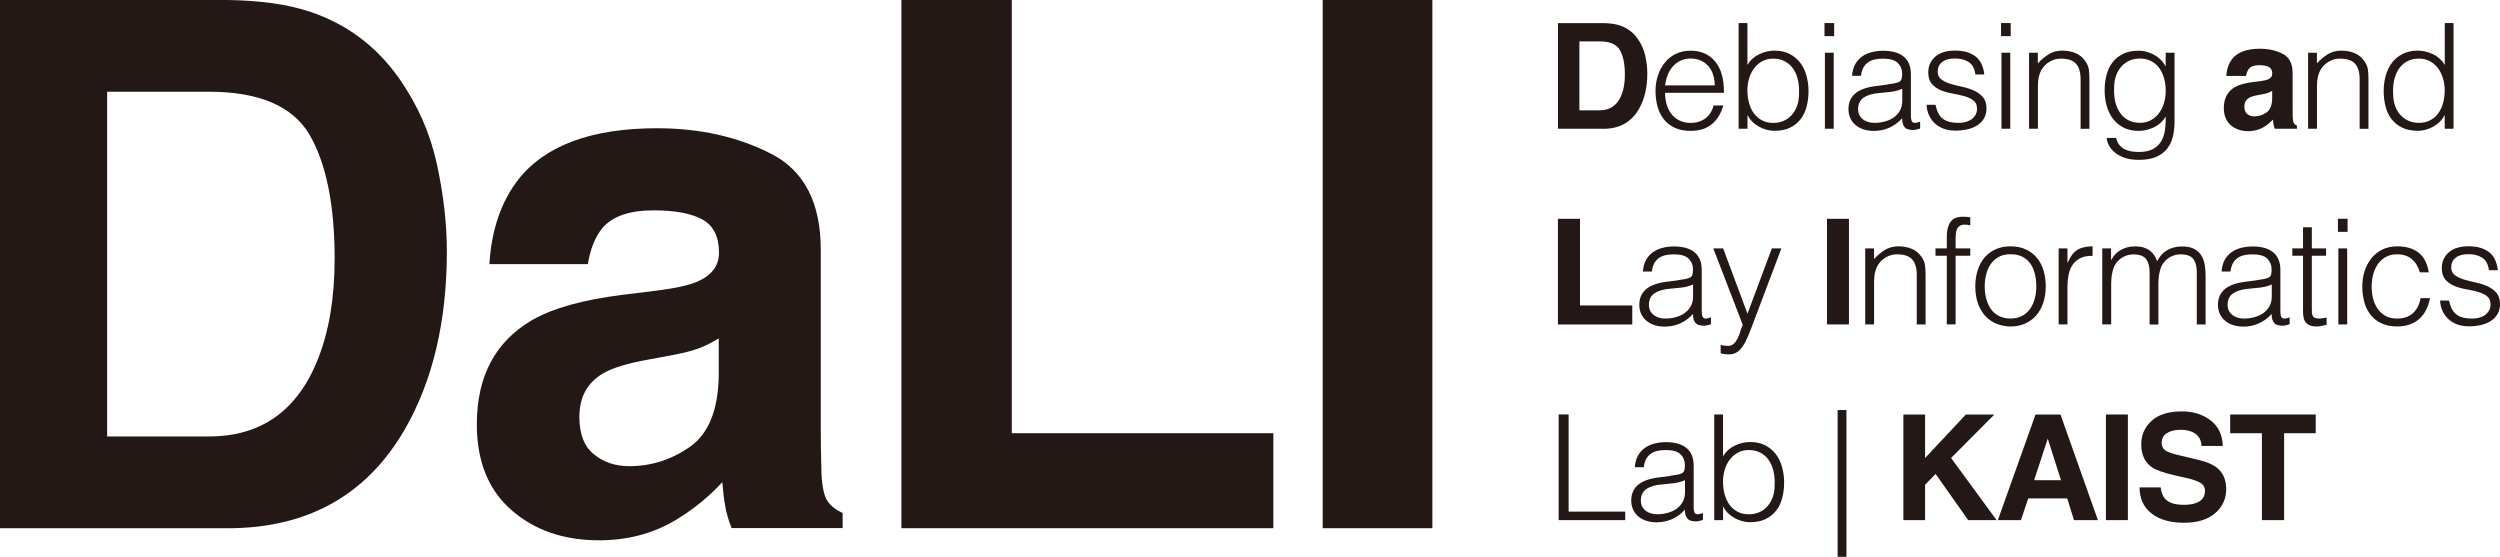
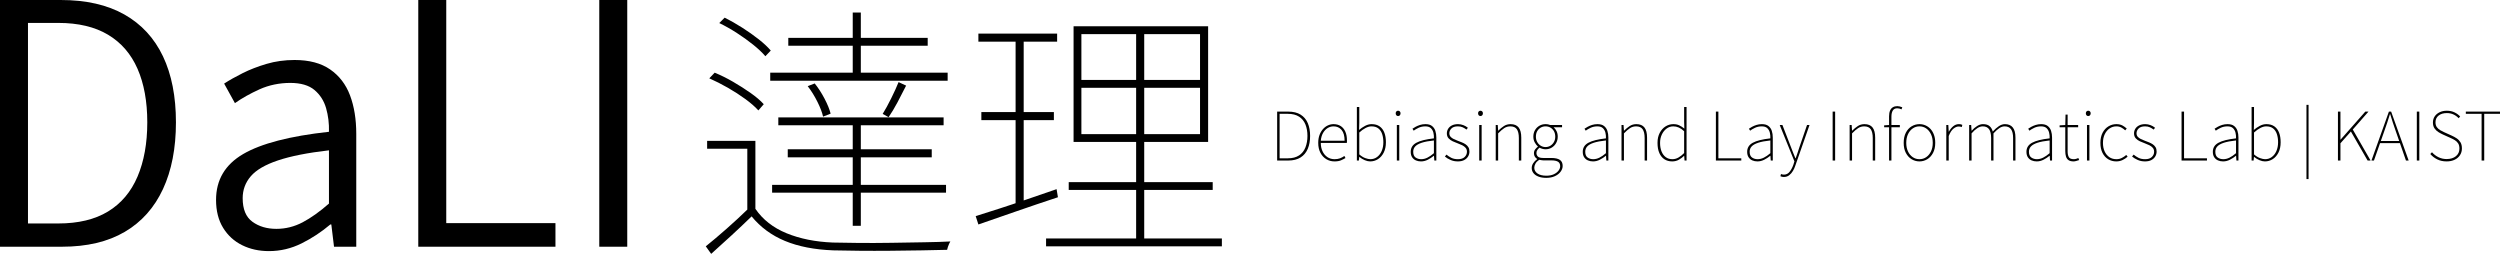
- <svg xmlns="http://www.w3.org/2000/svg" id="_레이어_1" data-name="레이어 1" viewBox="0 0 408.8 91.05">
-   <defs>
-     <style>
-       .cls-1 {
-         fill: #231815;
-       }
-     </style>
-   </defs>
-   <g>
-     <path class="cls-1" d="M37.21,86.37H0V0h37.21c5.35.08,9.8.7,13.36,1.88,6.05,1.99,10.96,5.64,14.71,10.96,3.01,4.3,5.06,8.95,6.15,13.95,1.09,5,1.64,9.77,1.64,14.3,0,11.48-2.31,21.21-6.91,29.18-6.25,10.74-15.9,16.11-28.95,16.11ZM50.62,22.03c-2.77-4.69-8.26-7.03-16.46-7.03h-16.64v56.37h16.64c8.52,0,14.45-4.2,17.81-12.6,1.84-4.61,2.75-10.1,2.75-16.46,0-8.79-1.37-15.55-4.1-20.27Z" />
-     <path class="cls-1" d="M84.71,29.41c4.41-5.62,11.99-8.44,22.73-8.44,6.99,0,13.2,1.39,18.63,4.16,5.43,2.77,8.14,8.01,8.14,15.7v29.3c0,2.03.04,4.49.12,7.38.12,2.19.45,3.67,1,4.45.55.78,1.37,1.43,2.46,1.93v2.46h-18.16c-.51-1.29-.86-2.5-1.05-3.63-.2-1.13-.35-2.42-.47-3.87-2.31,2.5-4.96,4.63-7.97,6.39-3.59,2.07-7.66,3.11-12.19,3.11-5.78,0-10.56-1.65-14.33-4.95-3.77-3.3-5.65-7.98-5.65-14.03,0-7.85,3.03-13.54,9.08-17.05,3.32-1.91,8.2-3.28,14.65-4.1l5.68-.7c3.09-.39,5.29-.88,6.62-1.46,2.38-1.02,3.57-2.6,3.57-4.75,0-2.62-.91-4.42-2.72-5.42s-4.48-1.49-8-1.49c-3.95,0-6.74.98-8.38,2.93-1.17,1.45-1.95,3.4-2.34,5.86h-16.11c.35-5.59,1.91-10.18,4.69-13.77ZM97.14,74.3c1.56,1.29,3.48,1.93,5.74,1.93,3.59,0,6.9-1.05,9.93-3.16,3.03-2.11,4.6-5.96,4.72-11.54v-6.21c-1.05.66-2.12,1.2-3.19,1.61-1.07.41-2.55.79-4.42,1.14l-3.75.7c-3.52.62-6.04,1.39-7.56,2.29-2.58,1.52-3.87,3.89-3.87,7.09,0,2.85.8,4.9,2.4,6.15Z" />
-     <path class="cls-1" d="M147.4,0h18.05v70.84h42.77v15.53h-60.82V0Z" />
-     <path class="cls-1" d="M216.29,0h17.93v86.37h-17.93V0Z" />
-   </g>
-   <g>
-     <path class="cls-1" d="M262.2,21.05h-7.44V3.78h7.44c1.07.02,1.96.14,2.67.38,1.21.4,2.19,1.13,2.94,2.19.6.86,1.01,1.79,1.23,2.79s.33,1.95.33,2.86c0,2.3-.46,4.24-1.38,5.84-1.25,2.15-3.18,3.22-5.79,3.22ZM264.88,8.18c-.55-.94-1.65-1.41-3.29-1.41h-3.33v11.27h3.33c1.7,0,2.89-.84,3.56-2.52.37-.92.55-2.02.55-3.29,0-1.76-.27-3.11-.82-4.05Z" />
-     <path class="cls-1" d="M272.27,15.17c0,.67.09,1.31.26,1.91.18.6.44,1.12.78,1.56.34.44.78.79,1.31,1.06.53.26,1.14.4,1.82.4.94,0,1.75-.25,2.42-.74.67-.5,1.12-1.2,1.34-2.11h1.61c-.18.59-.41,1.14-.7,1.64-.29.5-.65.94-1.08,1.32s-.94.67-1.54.88c-.59.21-1.28.31-2.06.31-.99,0-1.85-.17-2.57-.5-.72-.34-1.31-.8-1.78-1.38-.46-.58-.81-1.27-1.03-2.06-.22-.79-.34-1.64-.34-2.56s.13-1.77.4-2.57.64-1.5,1.13-2.1c.49-.6,1.08-1.07,1.79-1.42.7-.34,1.5-.52,2.4-.52,1.71,0,3.06.59,4.03,1.76.98,1.18,1.46,2.88,1.44,5.12h-9.65ZM280.39,13.97c0-.61-.08-1.18-.25-1.72s-.42-1-.74-1.39c-.33-.39-.74-.7-1.24-.94-.5-.23-1.06-.35-1.7-.35s-1.2.12-1.69.36c-.49.24-.9.56-1.25.96-.34.4-.62.86-.83,1.39s-.34,1.09-.41,1.68h8.11Z" />
-     <path class="cls-1" d="M285.74,21.05h-1.44V3.77h1.44v6.84c.46-.77,1.1-1.35,1.91-1.74.81-.39,1.65-.59,2.53-.59.94,0,1.76.18,2.46.54.7.36,1.27.84,1.73,1.44.46.6.8,1.3,1.02,2.1s.34,1.63.34,2.5c0,.91-.1,1.77-.31,2.57-.21.8-.54,1.49-1,2.08-.46.58-1.04,1.04-1.74,1.38s-1.56.5-2.57.5c-.4,0-.81-.06-1.22-.17s-.82-.27-1.21-.48c-.39-.21-.75-.47-1.08-.78-.33-.31-.6-.68-.8-1.09h-.05v2.18ZM285.74,14.79c0,.75.09,1.45.28,2.1.18.65.45,1.21.8,1.68.35.47.79.84,1.32,1.12.53.27,1.13.41,1.8.41.61,0,1.17-.11,1.68-.32.51-.22.96-.53,1.34-.95.38-.42.68-.92.9-1.52.22-.6.32-1.29.32-2.08.03-.78-.03-1.52-.19-2.2-.16-.68-.42-1.28-.77-1.79-.35-.51-.8-.92-1.36-1.21-.55-.3-1.2-.44-1.93-.44-.66,0-1.24.14-1.76.42-.52.28-.96.66-1.32,1.13-.36.47-.64,1.02-.83,1.66s-.29,1.3-.29,2Z" />
-     <path class="cls-1" d="M298.34,5.91v-2.14h1.58v2.14h-1.58ZM298.41,21.05v-12.43h1.44v12.43h-1.44Z" />
-     <path class="cls-1" d="M308.63,13.8c.27-.03.6-.08.97-.14.38-.06.68-.15.92-.26.24-.11.39-.3.44-.56s.08-.51.08-.73c0-.74-.24-1.34-.71-1.81-.47-.47-1.27-.71-2.39-.71-.5,0-.95.04-1.37.13s-.78.24-1.09.46-.57.5-.77.86c-.2.36-.33.81-.4,1.36h-1.46c.05-.74.22-1.36.5-1.88.29-.52.66-.94,1.12-1.27.46-.33.98-.57,1.58-.72.6-.15,1.24-.23,1.91-.23.62,0,1.21.07,1.76.2.55.14,1.03.35,1.44.65.41.3.73.69.96,1.19.23.5.35,1.1.35,1.82v6.77c0,.56.1.92.3,1.07.2.15.6.12,1.21-.11v1.13c-.11.03-.28.08-.49.14-.22.06-.43.1-.64.1-.22,0-.44-.02-.65-.07-.24-.03-.43-.11-.58-.23s-.26-.26-.35-.43c-.09-.17-.15-.35-.18-.55-.03-.2-.05-.41-.05-.64-.61.67-1.3,1.18-2.09,1.54-.78.35-1.63.53-2.54.53-.54,0-1.07-.07-1.57-.22-.5-.14-.95-.37-1.33-.67-.38-.3-.69-.68-.91-1.12-.22-.44-.34-.96-.34-1.57,0-2.11,1.45-3.36,4.34-3.74l1.99-.26ZM311.06,14.52c-.61.26-1.22.42-1.85.5s-1.25.14-1.87.19c-1.1.08-1.96.33-2.58.74-.62.42-.92,1.05-.92,1.9,0,.38.08.72.23,1,.15.28.35.51.6.7.25.18.54.32.86.41.33.09.66.13,1,.13.58,0,1.14-.07,1.68-.22s1.03-.36,1.45-.66c.42-.3.76-.67,1.02-1.13.26-.46.38-1,.38-1.62v-1.94Z" />
-     <path class="cls-1" d="M316.5,17.16c.22,1.07.63,1.83,1.21,2.27.58.44,1.42.66,2.51.66.53,0,.98-.06,1.37-.19.38-.13.7-.3.95-.52s.44-.46.56-.73c.13-.27.19-.56.19-.86,0-.61-.2-1.06-.59-1.36-.39-.3-.88-.53-1.48-.7s-1.23-.31-1.92-.43-1.33-.3-1.92-.54c-.59-.24-1.08-.58-1.48-1.03-.39-.45-.59-1.08-.59-1.9,0-1.04.38-1.89,1.14-2.56.76-.66,1.84-1,3.23-1s2.44.3,3.28.9c.84.6,1.35,1.6,1.52,3.01h-1.46c-.13-.96-.49-1.64-1.09-2.03-.6-.39-1.36-.59-2.27-.59s-1.61.2-2.09.59c-.48.39-.72.91-.72,1.55,0,.56.2.99.59,1.28.39.3.88.54,1.48.72.59.18,1.23.35,1.92.49.69.14,1.33.35,1.92.61.59.26,1.08.62,1.48,1.07.39.45.59,1.07.59,1.87,0,.59-.13,1.12-.38,1.57-.26.46-.61.84-1.06,1.14-.45.3-.98.53-1.6.68-.62.15-1.29.23-2.03.23s-1.39-.11-1.96-.32c-.57-.22-1.05-.52-1.45-.9s-.71-.83-.94-1.34-.35-1.06-.38-1.66h1.46Z" />
-     <path class="cls-1" d="M327.21,5.91v-2.14h1.58v2.14h-1.58ZM327.28,21.05v-12.43h1.44v12.43h-1.44Z" />
-     <path class="cls-1" d="M333.23,21.05h-1.44v-12.43h1.44v1.73c.58-.61,1.17-1.1,1.79-1.49.62-.38,1.36-.58,2.22-.58.77,0,1.48.13,2.14.4.66.26,1.21.72,1.66,1.38.3.45.48.91.54,1.38.06.47.08.96.08,1.48v8.14h-1.44v-8.11c0-1.12-.25-1.96-.74-2.52-.5-.56-1.32-.84-2.47-.84-.45,0-.86.07-1.22.2s-.7.32-1,.54-.55.48-.76.77-.37.59-.48.91c-.14.4-.23.78-.26,1.15s-.05.77-.05,1.2v6.7Z" />
-     <path class="cls-1" d="M354.14,8.62h1.44v11.23c0,.83-.08,1.63-.25,2.39-.17.76-.47,1.43-.9,2-.43.58-1.02,1.04-1.78,1.38-.75.34-1.72.52-2.9.52-.91,0-1.7-.12-2.35-.35-.66-.23-1.19-.52-1.61-.88-.42-.35-.73-.74-.95-1.16-.22-.42-.33-.82-.35-1.19h1.54c.11.46.29.84.53,1.14.24.3.52.53.85.7.33.17.69.28,1.09.35.4.06.82.1,1.25.1.98,0,1.76-.17,2.35-.5.59-.34,1.04-.78,1.34-1.32.3-.54.5-1.16.59-1.85.09-.69.12-1.39.11-2.11-.46.77-1.1,1.35-1.91,1.74-.81.39-1.65.59-2.53.59-.94,0-1.76-.18-2.46-.54-.7-.36-1.27-.84-1.73-1.44-.46-.6-.8-1.3-1.02-2.1-.22-.8-.34-1.63-.34-2.5,0-.91.1-1.77.31-2.57s.54-1.49,1-2.08,1.04-1.04,1.74-1.38c.7-.34,1.56-.5,2.57-.5.4,0,.81.06,1.22.17.42.11.82.27,1.21.48.39.21.75.47,1.08.79.33.32.6.68.8,1.08h.05v-2.18ZM354.14,14.88c0-.75-.09-1.45-.28-2.1-.18-.65-.45-1.21-.8-1.68-.35-.47-.79-.84-1.32-1.12-.53-.27-1.13-.41-1.8-.41-.61,0-1.17.11-1.68.32-.51.22-.96.53-1.34.95-.38.42-.68.92-.9,1.52-.22.6-.32,1.29-.32,2.08-.03.78.03,1.52.19,2.2.16.68.42,1.28.77,1.79.35.51.8.92,1.34,1.21.54.3,1.19.44,1.94.44.66,0,1.24-.14,1.76-.42.52-.28.96-.66,1.32-1.13.36-.47.64-1.02.83-1.66.19-.63.29-1.3.29-2Z" />
-     <path class="cls-1" d="M364.98,9.66c.88-1.12,2.4-1.69,4.55-1.69,1.4,0,2.64.28,3.73.83s1.63,1.6,1.63,3.14v5.86c0,.41,0,.9.02,1.48.02.44.09.73.2.89s.27.29.49.39v.49h-3.63c-.1-.26-.17-.5-.21-.73s-.07-.48-.09-.77c-.46.5-.99.93-1.59,1.28-.72.41-1.53.62-2.44.62-1.16,0-2.11-.33-2.87-.99s-1.13-1.6-1.13-2.81c0-1.57.61-2.71,1.82-3.41.66-.38,1.64-.66,2.93-.82l1.14-.14c.62-.08,1.06-.18,1.32-.29.48-.2.71-.52.71-.95,0-.52-.18-.88-.54-1.08s-.9-.3-1.6-.3c-.79,0-1.35.2-1.68.59-.23.29-.39.68-.47,1.17h-3.22c.07-1.12.38-2.04.94-2.75ZM367.47,18.64c.31.26.7.39,1.15.39.72,0,1.38-.21,1.99-.63s.92-1.19.94-2.31v-1.24c-.21.13-.42.24-.64.32s-.51.16-.88.23l-.75.14c-.7.12-1.21.28-1.51.46-.52.3-.77.78-.77,1.42,0,.57.16.98.48,1.23Z" />
-     <path class="cls-1" d="M378.86,21.05h-1.44v-12.43h1.44v1.73c.58-.61,1.17-1.1,1.79-1.49.62-.38,1.36-.58,2.22-.58.77,0,1.48.13,2.14.4.66.26,1.21.72,1.66,1.38.3.45.48.91.54,1.38.06.47.08.96.08,1.48v8.14h-1.44v-8.11c0-1.12-.25-1.96-.74-2.52-.5-.56-1.32-.84-2.47-.84-.45,0-.86.07-1.22.2s-.7.32-1,.54-.55.48-.76.77-.37.59-.48.91c-.14.4-.23.78-.26,1.15s-.05.77-.05,1.2v6.7Z" />
-     <path class="cls-1" d="M399.76,3.77h1.44v17.28h-1.44v-2.18h-.05c-.21.42-.48.78-.8,1.09-.33.31-.69.57-1.08.78-.39.21-.8.37-1.21.48s-.82.17-1.22.17c-1.01,0-1.86-.17-2.57-.5-.7-.34-1.28-.8-1.74-1.38s-.79-1.28-1-2.08c-.21-.8-.31-1.66-.31-2.57,0-.86.11-1.7.34-2.5.22-.8.56-1.5,1.02-2.1.46-.6,1.03-1.08,1.73-1.44.7-.36,1.52-.54,2.46-.54.88,0,1.72.2,2.53.59.81.39,1.44.97,1.91,1.74V3.77ZM399.76,14.79c0-.7-.1-1.37-.29-2-.19-.63-.47-1.18-.83-1.66-.36-.47-.8-.85-1.32-1.13-.52-.28-1.11-.42-1.76-.42-.75,0-1.4.15-1.94.44-.54.3-.99.7-1.34,1.21s-.61,1.11-.77,1.79c-.16.68-.22,1.41-.19,2.2,0,.78.11,1.48.32,2.08.22.6.52,1.11.9,1.52s.83.73,1.34.95c.51.22,1.07.32,1.68.32.67,0,1.27-.14,1.8-.41.53-.27.97-.64,1.32-1.12s.62-1.03.8-1.68c.18-.65.28-1.35.28-2.1Z" />
-     <path class="cls-1" d="M254.75,35.78h3.61v14.17h8.55v3.11h-12.16v-17.27Z" />
-     <path class="cls-1" d="M274.43,45.8c.27-.03.6-.08.97-.14.38-.06.68-.15.92-.26.24-.11.39-.3.44-.56s.08-.51.08-.73c0-.74-.24-1.34-.71-1.81-.47-.47-1.27-.71-2.39-.71-.5,0-.95.04-1.37.13s-.78.24-1.09.46-.57.5-.77.86c-.2.36-.33.81-.4,1.36h-1.46c.05-.74.22-1.36.5-1.88.29-.52.66-.94,1.12-1.27.46-.33.98-.57,1.58-.72.6-.15,1.24-.23,1.91-.23.62,0,1.21.07,1.76.2.55.14,1.03.35,1.44.65.41.3.73.69.96,1.19.23.5.35,1.1.35,1.82v6.77c0,.56.1.92.3,1.07.2.15.6.12,1.21-.11v1.13c-.11.03-.28.08-.49.14-.22.06-.43.1-.64.1-.22,0-.44-.02-.65-.07-.24-.03-.43-.11-.58-.23s-.26-.26-.35-.43c-.09-.17-.15-.35-.18-.55-.03-.2-.05-.41-.05-.64-.61.67-1.3,1.18-2.09,1.54-.78.35-1.63.53-2.54.53-.54,0-1.07-.07-1.57-.22-.5-.14-.95-.37-1.33-.67-.38-.3-.69-.68-.91-1.12-.22-.44-.34-.96-.34-1.57,0-2.11,1.45-3.36,4.34-3.74l1.99-.26ZM276.85,46.52c-.61.26-1.22.42-1.85.5s-1.25.14-1.87.19c-1.1.08-1.96.33-2.58.74-.62.42-.92,1.05-.92,1.9,0,.38.08.72.23,1,.15.28.35.51.6.7.25.18.54.32.86.41.33.09.66.13,1,.13.58,0,1.14-.07,1.68-.22s1.03-.36,1.45-.66c.42-.3.76-.67,1.02-1.13.26-.46.38-1,.38-1.62v-1.94Z" />
-     <path class="cls-1" d="M281.36,56.41c.19.03.39.06.59.1.2.03.4.05.61.05.4,0,.73-.13.98-.38.26-.26.47-.56.64-.92s.31-.74.42-1.13c.11-.39.24-.72.38-1l-4.82-12.51h1.61l3.98,10.68,3.98-10.68h1.56l-4.63,12.26c-.29.78-.56,1.49-.83,2.11-.26.62-.54,1.16-.84,1.6-.3.44-.62.78-.98,1.01-.36.23-.79.35-1.28.35-.26,0-.5-.02-.73-.05-.23-.03-.44-.07-.64-.12v-1.37Z" />
-     <path class="cls-1" d="M298.75,35.78h3.59v17.27h-3.59v-17.27Z" />
-     <path class="cls-1" d="M306.44,53.05h-1.44v-12.43h1.44v1.73c.58-.61,1.17-1.1,1.79-1.49.62-.38,1.36-.58,2.22-.58.77,0,1.48.13,2.14.4.66.26,1.21.72,1.66,1.38.3.45.48.91.54,1.38.06.47.08.96.08,1.48v8.14h-1.44v-8.11c0-1.12-.25-1.96-.74-2.52-.5-.56-1.32-.84-2.47-.84-.45,0-.86.07-1.22.2s-.7.32-1,.54-.55.48-.76.77-.37.59-.48.91c-.14.4-.23.78-.26,1.15s-.05.77-.05,1.2v6.7Z" />
-     <path class="cls-1" d="M316.49,41.82v-1.2h1.85v-1.97c0-.99.2-1.78.6-2.35.4-.58,1.08-.86,2.04-.86.22,0,.43,0,.62.02.19.02.38.04.58.07v1.32c-.32-.08-.61-.12-.86-.12-.37,0-.66.07-.86.2-.21.14-.36.32-.46.54-.1.22-.16.48-.18.76-.02.28-.04.56-.04.85v1.54h2.4v1.2h-2.4v11.23h-1.44v-11.23h-1.85Z" />
-     <path class="cls-1" d="M328.76,53.39c-.8-.02-1.55-.16-2.24-.43-.7-.27-1.3-.68-1.82-1.22-.52-.54-.93-1.22-1.24-2.04-.3-.82-.46-1.77-.46-2.86,0-.91.12-1.76.36-2.56.24-.79.6-1.48,1.08-2.08s1.08-1.06,1.8-1.4c.72-.34,1.56-.52,2.52-.52s1.82.17,2.54.52c.72.34,1.32.81,1.8,1.39s.84,1.28,1.07,2.08c.23.8.35,1.66.35,2.57,0,.99-.14,1.89-.41,2.69s-.66,1.49-1.16,2.06-1.11,1.02-1.82,1.33c-.71.31-1.5.47-2.36.47ZM332.98,46.83c0-.74-.08-1.42-.24-2.06-.16-.64-.41-1.2-.74-1.67-.34-.47-.77-.84-1.3-1.12-.53-.27-1.18-.41-1.94-.41s-1.4.15-1.93.44c-.54.3-.97.69-1.31,1.18s-.58,1.05-.74,1.68c-.16.63-.24,1.28-.24,1.96,0,.77.09,1.48.28,2.12.18.65.45,1.2.8,1.67s.79.82,1.32,1.08c.53.26,1.14.38,1.82.38.75,0,1.4-.15,1.93-.44.54-.3.97-.69,1.31-1.19s.58-1.06.74-1.68c.16-.62.24-1.27.24-1.94Z" />
-     <path class="cls-1" d="M338.07,53.05h-1.44v-12.43h1.44v2.33h.05c.4-.99.92-1.68,1.55-2.08.63-.39,1.47-.59,2.51-.59v1.56c-.82-.02-1.49.11-2.02.38-.53.27-.95.64-1.26,1.1s-.53,1.01-.65,1.64c-.12.63-.18,1.29-.18,1.98v6.1Z" />
-     <path class="cls-1" d="M345.2,53.05h-1.44v-12.43h1.44v1.87h.05c.37-.72.9-1.27,1.58-1.64.69-.38,1.44-.56,2.26-.56.58,0,1.06.06,1.46.19.4.13.74.3,1.02.52.28.22.51.47.7.76.18.29.34.6.47.94.42-.82.97-1.42,1.67-1.81.7-.39,1.49-.59,2.39-.59.85,0,1.52.14,2.03.42.5.28.89.65,1.16,1.1s.45.98.54,1.57.13,1.2.13,1.82v7.85h-1.44v-8.59c0-.9-.19-1.6-.56-2.11-.38-.51-1.08-.77-2.1-.77-.53,0-1.04.12-1.52.35-.49.23-.92.59-1.28,1.07-.16.21-.29.45-.4.73-.1.28-.19.57-.25.88-.06.3-.11.61-.13.91-.02.3-.04.58-.04.84v6.7h-1.44v-8.59c0-.9-.19-1.6-.56-2.11-.38-.51-1.08-.77-2.1-.77-.53,0-1.04.12-1.52.35-.49.23-.92.59-1.28,1.07-.16.21-.29.45-.4.73-.1.28-.19.57-.25.88-.06.3-.11.61-.13.91-.02.3-.04.58-.04.84v6.7Z" />
-     <path class="cls-1" d="M369.05,45.8c.27-.03.6-.08.97-.14.38-.06.68-.15.92-.26.24-.11.39-.3.44-.56s.08-.51.08-.73c0-.74-.24-1.34-.71-1.81-.47-.47-1.27-.71-2.39-.71-.5,0-.95.04-1.37.13s-.78.24-1.09.46-.57.5-.77.86c-.2.36-.33.81-.4,1.36h-1.46c.05-.74.22-1.36.5-1.88.29-.52.66-.94,1.12-1.27.46-.33.98-.57,1.58-.72.6-.15,1.24-.23,1.91-.23.62,0,1.21.07,1.76.2.55.14,1.03.35,1.44.65.41.3.73.69.96,1.19.23.5.35,1.1.35,1.82v6.77c0,.56.1.92.3,1.07.2.15.6.12,1.21-.11v1.13c-.11.03-.28.08-.49.14-.22.06-.43.1-.64.1-.22,0-.44-.02-.65-.07-.24-.03-.43-.11-.58-.23s-.26-.26-.35-.43c-.09-.17-.15-.35-.18-.55-.03-.2-.05-.41-.05-.64-.61.67-1.3,1.18-2.09,1.54-.78.35-1.63.53-2.54.53-.54,0-1.07-.07-1.57-.22-.5-.14-.95-.37-1.33-.67-.38-.3-.69-.68-.91-1.12-.22-.44-.34-.96-.34-1.57,0-2.11,1.45-3.36,4.34-3.74l1.99-.26ZM371.48,46.52c-.61.26-1.22.42-1.85.5s-1.25.14-1.87.19c-1.1.08-1.96.33-2.58.74-.62.42-.92,1.05-.92,1.9,0,.38.08.72.23,1,.15.28.35.51.6.7.25.18.54.32.86.41.33.09.66.13,1,.13.58,0,1.14-.07,1.68-.22s1.03-.36,1.45-.66c.42-.3.76-.67,1.02-1.13.26-.46.38-1,.38-1.62v-1.94Z" />
-     <path class="cls-1" d="M380.45,53.1c-.18.03-.41.09-.7.17s-.61.12-.96.12c-.72,0-1.27-.18-1.64-.54-.38-.36-.56-1-.56-1.93v-9.1h-1.75v-1.2h1.75v-3.46h1.44v3.46h2.33v1.2h-2.33v8.52c0,.3,0,.57.02.79.02.22.06.41.14.55.08.14.2.25.37.31.17.06.4.1.71.1.19,0,.39-.02.59-.05s.4-.07.59-.12v1.18Z" />
-     <path class="cls-1" d="M382.3,37.91v-2.14h1.58v2.14h-1.58ZM382.37,53.05v-12.43h1.44v12.43h-1.44Z" />
-     <path class="cls-1" d="M395.69,44.53c-.26-.93-.7-1.65-1.32-2.17-.62-.52-1.42-.78-2.38-.78-.74,0-1.37.15-1.9.46-.53.3-.96.71-1.3,1.21s-.58,1.07-.74,1.7-.24,1.27-.24,1.91.08,1.3.23,1.92c.15.62.4,1.18.73,1.68s.77.89,1.3,1.19c.53.3,1.17.44,1.92.44,1.07,0,1.93-.3,2.58-.89s1.06-1.41,1.24-2.45h1.54c-.13.69-.33,1.32-.61,1.88-.28.57-.64,1.06-1.08,1.46-.44.41-.96.72-1.57.95-.61.22-1.3.34-2.09.34-.99,0-1.85-.17-2.57-.5s-1.31-.8-1.78-1.38c-.46-.58-.81-1.28-1.03-2.08-.22-.8-.34-1.66-.34-2.57,0-.86.12-1.69.37-2.48s.61-1.49,1.09-2.1c.48-.61,1.08-1.09,1.79-1.45.71-.36,1.53-.54,2.46-.54,1.44,0,2.6.34,3.49,1.03.89.69,1.44,1.76,1.67,3.22h-1.46Z" />
-     <path class="cls-1" d="M400.47,49.16c.22,1.07.63,1.83,1.21,2.27.58.44,1.42.66,2.51.66.53,0,.98-.06,1.37-.19s.7-.3.95-.52.44-.46.56-.73c.13-.27.19-.56.19-.86,0-.61-.2-1.06-.59-1.36-.39-.3-.88-.53-1.48-.7s-1.23-.31-1.92-.43c-.69-.12-1.33-.3-1.92-.54-.59-.24-1.08-.58-1.48-1.03-.39-.45-.59-1.08-.59-1.9,0-1.04.38-1.89,1.14-2.56s1.84-1,3.23-1,2.44.3,3.28.9c.84.6,1.35,1.6,1.52,3.01h-1.46c-.13-.96-.49-1.64-1.09-2.03-.6-.39-1.36-.59-2.27-.59s-1.61.2-2.09.59c-.48.39-.72.91-.72,1.55,0,.56.2.99.59,1.28.39.3.88.54,1.48.72.59.18,1.23.35,1.92.49.69.14,1.33.35,1.92.61.59.26,1.08.62,1.48,1.07.39.45.59,1.07.59,1.87,0,.59-.13,1.12-.38,1.57-.26.46-.61.84-1.06,1.14-.45.3-.98.53-1.6.68-.62.15-1.29.23-2.03.23s-1.39-.11-1.96-.32c-.57-.22-1.05-.52-1.45-.9-.4-.38-.71-.83-.94-1.34-.22-.51-.35-1.06-.38-1.66h1.46Z" />
-     <path class="cls-1" d="M254.87,85.05v-17.28h1.63v15.89h9.26v1.39h-10.9Z" />
-     <path class="cls-1" d="M273.11,77.8c.27-.03.6-.08.97-.14.38-.06.68-.15.92-.26.24-.11.39-.3.44-.56s.08-.51.08-.73c0-.74-.24-1.34-.71-1.81-.47-.47-1.27-.71-2.39-.71-.5,0-.95.04-1.37.13s-.78.24-1.09.46-.57.5-.77.86c-.2.36-.33.81-.4,1.36h-1.46c.05-.74.22-1.36.5-1.88.29-.52.66-.94,1.12-1.27.46-.33.98-.57,1.58-.72.6-.15,1.24-.23,1.91-.23.62,0,1.21.07,1.76.2.55.14,1.03.35,1.44.65.41.3.73.69.96,1.19.23.5.35,1.1.35,1.82v6.77c0,.56.1.92.3,1.07.2.15.6.12,1.21-.11v1.13c-.11.03-.28.08-.49.14-.22.06-.43.1-.64.1-.22,0-.44-.02-.65-.07-.24-.03-.43-.11-.58-.23s-.26-.26-.35-.43c-.09-.17-.15-.35-.18-.55-.03-.2-.05-.41-.05-.64-.61.67-1.3,1.18-2.09,1.54-.78.35-1.63.53-2.54.53-.54,0-1.07-.07-1.57-.22-.5-.14-.95-.37-1.33-.67-.38-.3-.69-.68-.91-1.12-.22-.44-.34-.96-.34-1.57,0-2.11,1.45-3.36,4.34-3.74l1.99-.26ZM275.53,78.52c-.61.26-1.22.42-1.85.5s-1.25.14-1.87.19c-1.1.08-1.96.33-2.58.74-.62.42-.92,1.05-.92,1.9,0,.38.08.72.23,1,.15.28.35.51.6.7.25.18.54.32.86.41.33.09.66.13,1,.13.58,0,1.14-.07,1.68-.22s1.03-.36,1.45-.66c.42-.3.76-.67,1.02-1.13.26-.46.38-1,.38-1.62v-1.94Z" />
-     <path class="cls-1" d="M281.75,85.05h-1.44v-17.28h1.44v6.84c.46-.77,1.1-1.35,1.91-1.74.81-.39,1.65-.59,2.53-.59.94,0,1.76.18,2.46.54.7.36,1.27.84,1.73,1.44.46.6.8,1.3,1.02,2.1s.34,1.63.34,2.5c0,.91-.1,1.77-.31,2.57-.21.8-.54,1.49-1,2.08-.46.58-1.04,1.04-1.74,1.38s-1.56.5-2.57.5c-.4,0-.81-.06-1.22-.17s-.82-.27-1.21-.48c-.39-.21-.75-.47-1.08-.78-.33-.31-.6-.68-.8-1.09h-.05v2.18ZM281.75,78.79c0,.75.09,1.45.28,2.1.18.65.45,1.21.8,1.68.35.47.79.84,1.32,1.12.53.27,1.13.41,1.8.41.61,0,1.17-.11,1.68-.32.51-.22.96-.53,1.34-.95.38-.42.68-.92.9-1.52.22-.6.32-1.29.32-2.08.03-.78-.03-1.52-.19-2.2-.16-.68-.42-1.28-.77-1.79-.35-.51-.8-.92-1.36-1.21-.55-.3-1.2-.44-1.93-.44-.66,0-1.24.14-1.76.42-.52.28-.96.66-1.32,1.13-.36.47-.64,1.02-.83,1.66s-.29,1.3-.29,2Z" />
-     <path class="cls-1" d="M301.93,67.05v24h-1.44v-24h1.44Z" />
-     <path class="cls-1" d="M326.48,85.05h-4.64l-5.33-7.55-1.72,1.77v5.78h-3.55v-17.27h3.55v7.11l6.67-7.11h4.66l-7.08,7.11,7.44,10.16Z" />
-     <path class="cls-1" d="M338.02,81.5h-6.36l-1.2,3.55h-3.77l6.16-17.27h4.08l6.12,17.27h-3.91l-1.11-3.55ZM337.01,78.52l-2.16-6.8-2.23,6.8h4.38Z" />
-     <path class="cls-1" d="M344.36,67.78h3.59v17.27h-3.59v-17.27Z" />
-     <path class="cls-1" d="M356.98,82.55c.85,0,1.54-.09,2.07-.28,1.01-.36,1.51-1.03,1.51-2,0-.57-.25-1.01-.75-1.32-.5-.3-1.29-.57-2.36-.81l-1.83-.41c-1.8-.41-3.04-.85-3.73-1.32-1.16-.8-1.75-2.04-1.75-3.74,0-1.55.56-2.83,1.69-3.86s2.78-1.54,4.96-1.54c1.82,0,3.37.48,4.66,1.45s1.96,2.37,2.02,4.2h-3.47c-.06-1.04-.52-1.78-1.36-2.21-.56-.29-1.26-.43-2.1-.43-.93,0-1.67.19-2.23.56s-.83.9-.83,1.57c0,.62.27,1.08.82,1.38.35.2,1.1.44,2.25.71l2.98.71c1.3.31,2.29.73,2.95,1.25,1.03.81,1.55,1.99,1.55,3.53s-.6,2.89-1.81,3.93-2.91,1.56-5.12,1.56-4.02-.51-5.31-1.54-1.93-2.44-1.93-4.24h3.45c.11.79.32,1.38.64,1.77.59.71,1.59,1.07,3.01,1.07Z" />
-     <path class="cls-1" d="M378.67,67.78v3.06h-5.17v14.21h-3.63v-14.21h-5.19v-3.06h13.99Z" />
+ <svg xmlns="http://www.w3.org/2000/svg" id="_레이어_2" viewBox="0 0 741.73 75.32">
+   <g id="_레이어_1-2">
+     <path d="M0,73.2V0h18c7.53,0,13.83,1.43,18.9,4.3,5.07,2.87,8.88,7,11.45,12.4,2.57,5.4,3.85,11.93,3.85,19.6s-1.28,14.27-3.85,19.8c-2.57,5.53-6.35,9.77-11.35,12.7-5,2.93-11.2,4.4-18.6,4.4H0ZM8.3,66.3h9c5.93,0,10.85-1.18,14.75-3.55,3.9-2.37,6.82-5.82,8.75-10.35,1.93-4.53,2.9-9.9,2.9-16.1s-.97-11.5-2.9-15.9c-1.93-4.4-4.85-7.77-8.75-10.1-3.9-2.33-8.82-3.5-14.75-3.5h-9v59.5Z" />
+     <path d="M79.8,74.5c-2.94,0-5.59-.58-7.95-1.75-2.37-1.17-4.25-2.88-5.65-5.15-1.4-2.27-2.1-5.03-2.1-8.3,0-5.93,2.68-10.46,8.05-13.6,5.37-3.13,13.85-5.33,25.45-6.6.07-2.47-.22-4.8-.85-7-.63-2.2-1.79-4-3.45-5.4-1.67-1.4-4.07-2.1-7.2-2.1s-6.3.63-9.1,1.9c-2.8,1.27-5.23,2.63-7.3,4.1l-3.2-5.8c1.53-1,3.37-2.03,5.5-3.1,2.13-1.07,4.5-1.98,7.1-2.75,2.6-.77,5.37-1.15,8.3-1.15,4.33,0,7.85.93,10.55,2.8,2.7,1.87,4.67,4.43,5.9,7.7,1.23,3.27,1.85,7.07,1.85,11.4v33.5h-6.6l-.8-6.6h-.3c-2.6,2.2-5.43,4.07-8.5,5.6s-6.3,2.3-9.7,2.3ZM82,67.9c2.73,0,5.33-.65,7.8-1.95,2.46-1.3,5.06-3.15,7.8-5.55v-15.8c-6.33.73-11.38,1.73-15.15,3-3.77,1.27-6.45,2.83-8.05,4.7-1.6,1.87-2.4,4.04-2.4,6.5,0,3.27.96,5.6,2.9,7,1.93,1.4,4.3,2.1,7.1,2.1Z" />
+     <path d="M124.1,73.2V0h8.3v66.2h32.4v7h-40.7Z" />
+     <path d="M177.8,73.2V0h8.3v73.2h-8.3Z" />
+     <path d="M224.12,61.96c2.19,3.2,5.27,5.61,9.24,7.24,3.97,1.63,8.55,2.55,13.72,2.76,2.08.05,4.65.09,7.72.12,3.07.03,6.29.01,9.68-.04,3.39-.05,6.63-.11,9.72-.16,3.09-.05,5.68-.13,7.76-.24-.11.16-.23.39-.36.68-.13.29-.25.6-.36.92-.11.32-.19.61-.24.88-2.03.05-4.52.11-7.48.16-2.96.05-6.07.09-9.32.12-3.25.03-6.37.03-9.36,0-2.99-.03-5.52-.07-7.6-.12-5.6-.21-10.39-1.15-14.36-2.8-3.97-1.65-7.27-4.08-9.88-7.28-1.92,1.87-3.89,3.73-5.92,5.6-2.03,1.87-4.05,3.71-6.08,5.52l-1.6-2.24c1.87-1.49,3.92-3.23,6.16-5.2,2.24-1.97,4.37-3.95,6.4-5.92h2.16ZM224.12,41.8v21.44h-2.4v-19.12h-11.92v-2.32h14.32ZM210.44,23.24l1.6-1.68c1.81.75,3.64,1.65,5.48,2.72,1.84,1.07,3.57,2.17,5.2,3.32,1.63,1.15,2.92,2.25,3.88,3.32l-1.6,1.84c-.96-1.07-2.24-2.19-3.84-3.36-1.6-1.17-3.33-2.29-5.2-3.36-1.87-1.07-3.71-2-5.52-2.8ZM213.4,6.84l1.6-1.6c1.71.85,3.44,1.84,5.2,2.96s3.39,2.27,4.88,3.44c1.49,1.17,2.69,2.29,3.6,3.36l-1.6,1.68c-.91-1.07-2.11-2.2-3.6-3.4-1.49-1.2-3.11-2.36-4.84-3.48-1.73-1.12-3.48-2.11-5.24-2.96ZM228.52,21.56h52.64v2.4h-52.64v-2.4ZM229.08,54.84h51.6v2.32h-51.6v-2.32ZM230.92,34.84h49.04v2.32h-49.04v-2.32ZM233.72,44.28h42.72v2.4h-42.72v-2.4ZM233.88,11.24h41.36v2.32h-41.36v-2.32ZM239.64,25.56l2.08-.8c1.07,1.33,2.04,2.84,2.92,4.52.88,1.68,1.48,3.16,1.8,4.44l-2.24.88c-.27-1.23-.83-2.69-1.68-4.4-.85-1.71-1.81-3.25-2.88-4.64ZM253,3.72h2.4v19.44h-2.4V3.72ZM253,35.56h2.4v31.44h-2.4v-31.44ZM266.6,24.36l2.24,1.04c-.8,1.6-1.65,3.25-2.56,4.96-.91,1.71-1.79,3.17-2.64,4.4l-1.76-.96c.8-1.28,1.65-2.84,2.56-4.68.91-1.84,1.63-3.43,2.16-4.76Z" />
+     <path d="M289.48,64.12c2.03-.64,4.33-1.37,6.92-2.2,2.59-.83,5.33-1.75,8.24-2.76,2.91-1.01,5.85-2.03,8.84-3.04l.4,2.4c-4.21,1.39-8.39,2.8-12.52,4.24-4.13,1.44-7.83,2.72-11.08,3.84l-.8-2.48ZM290.28,9.96h23.36v2.4h-23.36v-2.4ZM291.16,33.24h21.52v2.4h-21.52v-2.4ZM301.32,10.92h2.4v50l-2.4.8V10.92ZM310.36,70.76h52.16v2.32h-52.16v-2.32ZM317.08,54.04h42.72v2.32h-42.72v-2.32ZM318.52,7.8h39.92v34.32h-39.92V7.8ZM320.84,10.12v13.6h35.2v-13.6h-35.2ZM320.84,26.04v13.76h35.2v-13.76h-35.2ZM337.08,9.32h2.4v62.32h-2.4V9.32Z" />
+     <path d="M378.92,47.63v-14.52h3.26c1.51,0,2.74.3,3.7.9.96.6,1.67,1.44,2.13,2.52s.69,2.35.69,3.8-.23,2.71-.69,3.81c-.46,1.1-1.17,1.96-2.13,2.57s-2.19.92-3.68.92h-3.28ZM379.65,46.97h2.42c1.37,0,2.49-.29,3.35-.86s1.49-1.36,1.89-2.37.6-2.14.6-3.41-.2-2.41-.6-3.4c-.4-.99-1.03-1.76-1.89-2.32-.86-.56-1.98-.84-3.35-.84h-2.42v13.2Z" />
+     <path d="M395.93,47.89c-.88,0-1.69-.22-2.42-.66-.73-.44-1.32-1.07-1.75-1.89-.43-.82-.65-1.8-.65-2.95,0-.87.12-1.64.37-2.32.25-.68.59-1.26,1.02-1.75.43-.49.92-.86,1.46-1.11.54-.25,1.1-.38,1.69-.38.81,0,1.52.19,2.11.56.59.37,1.05.92,1.38,1.65s.49,1.61.49,2.65v.33c0,.11-.01.24-.04.39h-7.72c0,.92.17,1.74.51,2.47.34.73.82,1.3,1.43,1.72s1.33.63,2.16.63c.6,0,1.13-.09,1.6-.26.47-.17.9-.41,1.3-.7l.32.62c-.4.24-.85.47-1.34.68-.49.21-1.13.32-1.92.32ZM391.87,41.75h7.06c0-1.43-.3-2.49-.9-3.2-.6-.71-1.39-1.06-2.38-1.06-.63,0-1.21.17-1.76.51-.55.34-1,.83-1.36,1.46-.36.63-.58,1.4-.66,2.29Z" />
+     <path d="M406.51,47.89c-.49,0-1.02-.12-1.59-.36-.57-.24-1.1-.56-1.59-.96h-.06l-.1,1.06h-.6v-15.88h.72v4.68l-.06,2.12c.55-.47,1.14-.87,1.78-1.21s1.29-.51,1.94-.51c.96,0,1.75.22,2.38.67.63.45,1.09,1.07,1.4,1.87s.46,1.75.46,2.84c0,1.19-.22,2.21-.65,3.06-.43.85-1,1.5-1.71,1.95s-1.48.67-2.32.67ZM406.57,47.23c.75,0,1.41-.21,1.99-.64s1.04-1.02,1.37-1.78c.33-.76.5-1.63.5-2.6,0-.89-.12-1.7-.35-2.41-.23-.71-.61-1.28-1.12-1.69-.51-.41-1.2-.62-2.07-.62-.53,0-1.1.16-1.71.47-.61.31-1.24.76-1.89,1.35v6.5c.6.52,1.19.89,1.78,1.1.59.21,1.09.32,1.5.32Z" />
+     <path d="M414.81,34.43c-.21,0-.39-.07-.52-.22s-.2-.35-.2-.6c0-.23.07-.41.2-.55.13-.14.31-.21.52-.21.2,0,.37.07.51.21.14.14.21.32.21.55,0,.25-.07.45-.21.6-.14.15-.31.22-.51.22ZM414.43,47.63v-10.54h.72v10.54h-.72Z" />
+     <path d="M421.59,47.89c-.55,0-1.05-.1-1.51-.3s-.83-.51-1.11-.93c-.28-.42-.42-.96-.42-1.63,0-1.17.55-2.06,1.66-2.67,1.11-.61,2.85-1.04,5.22-1.31.03-.57-.02-1.13-.15-1.67-.13-.54-.38-.99-.75-1.35-.37-.36-.93-.54-1.66-.54s-1.42.15-2.02.44c-.6.29-1.07.57-1.42.84l-.36-.58c.23-.16.53-.35.91-.56.38-.21.82-.4,1.32-.56.5-.16,1.04-.24,1.61-.24.83,0,1.48.18,1.95.55.47.37.81.85,1,1.45.19.6.29,1.26.29,1.98v6.82h-.6l-.1-1.4h-.06c-.53.44-1.12.83-1.77,1.16-.65.33-1.32.5-2.03.5ZM421.65,47.23c.63,0,1.24-.15,1.84-.45.6-.3,1.25-.74,1.94-1.33v-3.78c-1.52.16-2.73.39-3.63.69-.9.3-1.54.67-1.93,1.1-.39.43-.58.95-.58,1.55,0,.81.23,1.39.7,1.72.47.33,1.02.5,1.66.5Z" />
+     <path d="M432.53,47.89c-.79,0-1.51-.14-2.16-.43-.65-.29-1.21-.62-1.68-1.01l.46-.58c.44.37.93.69,1.46.96.53.27,1.19.4,1.96.4.88,0,1.54-.22,1.99-.66.45-.44.67-.96.67-1.56,0-.47-.13-.85-.4-1.16-.27-.31-.6-.56-1.01-.76-.41-.2-.82-.37-1.23-.52-.53-.2-1.05-.41-1.56-.64-.51-.23-.93-.53-1.26-.9s-.5-.86-.5-1.46c0-.49.13-.95.38-1.36.25-.41.63-.75,1.12-1s1.1-.38,1.82-.38c.53,0,1.06.1,1.58.3s.97.46,1.34.78l-.42.54c-.35-.27-.72-.49-1.12-.68-.4-.19-.87-.28-1.42-.28-.87,0-1.51.21-1.92.63-.41.42-.62.89-.62,1.41,0,.41.12.76.35,1.03.23.27.54.5.92.68.38.18.78.35,1.19.51.43.16.85.32,1.26.49.41.17.79.36,1.12.59.33.23.6.51.81.85.21.34.31.77.31,1.29s-.13,1-.4,1.45c-.27.45-.65.8-1.16,1.07s-1.13.4-1.88.4Z" />
+     <path d="M439.25,34.43c-.21,0-.39-.07-.52-.22s-.2-.35-.2-.6c0-.23.07-.41.2-.55.13-.14.31-.21.52-.21.2,0,.37.07.51.21.14.14.21.32.21.55,0,.25-.07.45-.21.6-.14.15-.31.22-.51.22ZM438.87,47.63v-10.54h.72v10.54h-.72Z" />
+     <path d="M443.77,47.63v-10.54h.6l.12,1.68h.04c.55-.55,1.11-1.01,1.68-1.38.57-.37,1.23-.56,1.96-.56,1.08,0,1.88.33,2.4.99.52.66.78,1.67.78,3.03v6.78h-.72v-6.68c0-1.16-.2-2.03-.59-2.6-.39-.57-1.04-.86-1.95-.86-.65,0-1.25.17-1.79.52s-1.14.87-1.81,1.56v8.06h-.72Z" />
+     <path d="M458.77,52.77c-.89,0-1.66-.12-2.31-.37-.65-.25-1.14-.59-1.49-1.03-.35-.44-.52-.95-.52-1.54,0-.47.14-.93.43-1.39s.68-.86,1.17-1.21v-.08c-.27-.16-.49-.38-.67-.66-.18-.28-.27-.62-.27-1.02,0-.48.14-.88.41-1.21.27-.33.52-.57.75-.73v-.08c-.33-.29-.64-.69-.92-1.19-.28-.5-.42-1.07-.42-1.71,0-.72.16-1.36.48-1.92.32-.56.76-1,1.31-1.32.55-.32,1.16-.48,1.83-.48.31,0,.58.03.81.08.23.05.42.11.57.18h3.52v.66h-2.52c.37.31.67.7.9,1.18.23.48.34,1.02.34,1.62,0,.69-.16,1.32-.48,1.89-.32.57-.75,1.02-1.3,1.35s-1.16.5-1.84.5c-.29,0-.6-.04-.93-.13-.33-.09-.61-.2-.85-.35-.24.19-.45.41-.64.67-.19.26-.28.57-.28.93,0,.4.14.74.42,1.03.28.29.83.43,1.64.43h2.34c1.16,0,2.01.19,2.56.57.55.38.82.98.82,1.79,0,.59-.2,1.15-.6,1.7-.4.55-.96.99-1.69,1.33-.73.34-1.58.51-2.57.51ZM458.81,52.13c.84,0,1.56-.14,2.17-.42s1.08-.64,1.41-1.07c.33-.43.5-.88.5-1.33,0-.63-.22-1.07-.65-1.33-.43-.26-1.06-.39-1.89-.39h-2.4c-.07,0-.22-.01-.47-.04-.25-.03-.52-.07-.81-.14-.52.35-.89.73-1.12,1.15s-.34.82-.34,1.21c0,.69.31,1.26.94,1.7.63.44,1.51.66,2.66.66ZM458.55,43.63c.52,0,1-.13,1.43-.39.43-.26.78-.62,1.05-1.09.27-.47.4-1,.4-1.6s-.13-1.17-.39-1.63c-.26-.46-.61-.81-1.04-1.06-.43-.25-.92-.37-1.45-.37s-1,.12-1.43.37c-.43.25-.78.6-1.04,1.05s-.39,1-.39,1.64c0,.6.13,1.13.4,1.6.27.47.62.83,1.05,1.09.43.26.9.39,1.41.39Z" />
+     <path d="M472.63,47.89c-.55,0-1.05-.1-1.51-.3s-.83-.51-1.11-.93c-.28-.42-.42-.96-.42-1.63,0-1.17.55-2.06,1.66-2.67,1.11-.61,2.85-1.04,5.22-1.31.03-.57-.02-1.13-.15-1.67s-.38-.99-.75-1.35c-.37-.36-.93-.54-1.66-.54s-1.42.15-2.02.44c-.6.29-1.07.57-1.42.84l-.36-.58c.23-.16.53-.35.91-.56.38-.21.82-.4,1.32-.56.5-.16,1.04-.24,1.61-.24.83,0,1.48.18,1.95.55.47.37.81.85,1,1.45.19.6.29,1.26.29,1.98v6.82h-.6l-.1-1.4h-.06c-.53.44-1.12.83-1.77,1.16s-1.32.5-2.03.5ZM472.69,47.23c.63,0,1.24-.15,1.84-.45.6-.3,1.25-.74,1.94-1.33v-3.78c-1.52.16-2.73.39-3.63.69-.9.3-1.54.67-1.93,1.1s-.58.95-.58,1.55c0,.81.23,1.39.7,1.72.47.33,1.02.5,1.66.5Z" />
+     <path d="M481.09,47.63v-10.54h.6l.12,1.68h.04c.55-.55,1.11-1.01,1.68-1.38.57-.37,1.23-.56,1.96-.56,1.08,0,1.88.33,2.4.99.52.66.78,1.67.78,3.03v6.78h-.72v-6.68c0-1.16-.2-2.03-.59-2.6-.39-.57-1.04-.86-1.95-.86-.65,0-1.25.17-1.79.52s-1.14.87-1.81,1.56v8.06h-.72Z" />
+     <path d="M496.13,47.89c-.88,0-1.65-.21-2.3-.63s-1.16-1.04-1.52-1.86c-.36-.82-.54-1.82-.54-3.01s.22-2.12.65-2.95c.43-.83,1.01-1.48,1.72-1.93s1.5-.68,2.35-.68c.64,0,1.21.11,1.7.34s1.01.55,1.54.98l-.06-1.98v-4.42h.72v15.88h-.6l-.1-1.4h-.04c-.44.44-.95.83-1.54,1.16-.59.33-1.25.5-1.98.5ZM496.19,47.23c.61,0,1.2-.16,1.77-.48.57-.32,1.14-.77,1.71-1.34v-6.48c-.57-.52-1.12-.89-1.63-1.11-.51-.22-1.04-.33-1.59-.33-.73,0-1.4.22-1.99.66-.59.44-1.06,1.03-1.41,1.77s-.52,1.56-.52,2.47c0,.96.14,1.8.43,2.53.29.73.7,1.29,1.25,1.7.55.41,1.21.61,1.98.61Z" />
+     <path d="M509.09,47.63v-14.52h.74v13.86h6.8v.66h-7.54Z" />
+     <path d="M521.41,47.89c-.55,0-1.05-.1-1.51-.3s-.83-.51-1.11-.93c-.28-.42-.42-.96-.42-1.63,0-1.17.55-2.06,1.66-2.67,1.11-.61,2.85-1.04,5.22-1.31.03-.57-.02-1.13-.15-1.67s-.38-.99-.75-1.35c-.37-.36-.93-.54-1.66-.54s-1.42.15-2.02.44c-.6.29-1.07.57-1.42.84l-.36-.58c.23-.16.53-.35.91-.56.38-.21.82-.4,1.32-.56.5-.16,1.04-.24,1.61-.24.83,0,1.48.18,1.95.55.47.37.81.85,1,1.45.19.6.29,1.26.29,1.98v6.82h-.6l-.1-1.4h-.06c-.53.44-1.12.83-1.77,1.16s-1.32.5-2.03.5ZM521.47,47.23c.63,0,1.24-.15,1.84-.45.6-.3,1.25-.74,1.94-1.33v-3.78c-1.52.16-2.73.39-3.63.69-.9.3-1.54.67-1.93,1.1s-.58.95-.58,1.55c0,.81.23,1.39.7,1.72.47.33,1.02.5,1.66.5Z" />
+     <path d="M529.25,52.51c-.17,0-.35-.02-.54-.06-.19-.04-.35-.09-.48-.16l.18-.66c.11.05.24.1.4.13s.32.05.48.05c.67,0,1.23-.28,1.68-.85.45-.57.83-1.27,1.12-2.11l.3-.98-4.36-10.78h.8l2.66,6.88c.17.45.36.94.57,1.47.21.53.41,1.02.61,1.49h.1c.17-.47.35-.96.52-1.49.17-.53.33-1.02.48-1.47l2.36-6.88h.74l-4.2,12.02c-.17.55-.41,1.08-.72,1.6-.31.52-.68.95-1.12,1.29-.44.34-.97.51-1.58.51Z" />
+     <path d="M543.73,47.63v-14.52h.74v14.52h-.74Z" />
+     <path d="M548.77,47.63v-10.54h.6l.12,1.68h.04c.55-.55,1.11-1.01,1.68-1.38.57-.37,1.23-.56,1.96-.56,1.08,0,1.88.33,2.4.99.52.66.78,1.67.78,3.03v6.78h-.72v-6.68c0-1.16-.2-2.03-.59-2.6-.39-.57-1.04-.86-1.95-.86-.65,0-1.25.17-1.79.52s-1.14.87-1.81,1.56v8.06h-.72Z" />
+     <path d="M559.01,37.75v-.56l1.46-.1h3.2v.66h-4.66ZM560.47,47.63v-13.1c0-.69.1-1.26.29-1.71.19-.45.47-.78.84-1,.37-.22.8-.33,1.31-.33.23,0,.47.03.72.09.25.06.51.14.76.25l-.22.62c-.43-.21-.85-.32-1.28-.32-.6,0-1.04.22-1.31.66-.27.44-.41,1.05-.41,1.84v13h-.7Z" />
+     <path d="M569.49,47.89c-.84,0-1.62-.22-2.33-.65-.71-.43-1.28-1.06-1.71-1.88-.43-.82-.64-1.81-.64-2.97s.21-2.19.64-3.02c.43-.83,1-1.46,1.71-1.89.71-.43,1.49-.65,2.33-.65.63,0,1.22.12,1.79.37.57.25,1.07.61,1.5,1.08.43.47.77,1.06,1.02,1.75s.37,1.48.37,2.36c0,1.16-.22,2.15-.65,2.97-.43.82-1,1.45-1.71,1.88-.71.43-1.48.65-2.32.65ZM569.49,47.23c.75,0,1.42-.2,2.01-.61.59-.41,1.06-.97,1.41-1.7s.52-1.57.52-2.53-.17-1.83-.52-2.56-.82-1.31-1.41-1.72c-.59-.41-1.26-.62-2.01-.62s-1.42.21-2.01.62c-.59.41-1.06.99-1.4,1.72s-.51,1.59-.51,2.56.17,1.8.51,2.53.81,1.29,1.4,1.7c.59.41,1.26.61,2.01.61Z" />
+     <path d="M577.45,47.63v-10.54h.6l.12,1.98h.04c.35-.64.77-1.17,1.28-1.6s1.07-.64,1.7-.64c.19,0,.36.01.52.04.16.03.33.09.5.18l-.18.66c-.17-.07-.32-.11-.44-.14-.12-.03-.29-.04-.5-.04-.47,0-.97.21-1.5.63s-1.01,1.15-1.42,2.19v7.28h-.72Z" />
+     <path d="M584.23,47.63v-10.54h.6l.12,1.68h.04c.48-.55,1.01-1.01,1.6-1.38.59-.37,1.17-.56,1.74-.56.87,0,1.52.2,1.97.6.45.4.76.93.93,1.6.63-.68,1.24-1.22,1.83-1.61.59-.39,1.19-.59,1.79-.59,1.03,0,1.8.33,2.33.99.53.66.79,1.67.79,3.03v6.78h-.7v-6.68c0-1.16-.2-2.03-.61-2.6-.41-.57-1.04-.86-1.89-.86-.52,0-1.05.17-1.58.52s-1.11.87-1.74,1.56v8.06h-.7v-6.68c0-1.16-.2-2.03-.6-2.6-.4-.57-1.03-.86-1.88-.86-.51,0-1.04.17-1.59.52s-1.13.87-1.73,1.56v8.06h-.72Z" />
+     <path d="M604.27,47.89c-.55,0-1.05-.1-1.51-.3s-.83-.51-1.11-.93c-.28-.42-.42-.96-.42-1.63,0-1.17.55-2.06,1.66-2.67,1.11-.61,2.85-1.04,5.22-1.31.03-.57-.02-1.13-.15-1.67s-.38-.99-.75-1.35c-.37-.36-.93-.54-1.66-.54s-1.42.15-2.02.44c-.6.29-1.07.57-1.42.84l-.36-.58c.23-.16.53-.35.91-.56.38-.21.82-.4,1.32-.56.5-.16,1.04-.24,1.61-.24.83,0,1.48.18,1.95.55.47.37.81.85,1,1.45.19.6.29,1.26.29,1.98v6.82h-.6l-.1-1.4h-.06c-.53.44-1.12.83-1.77,1.16s-1.32.5-2.03.5ZM604.33,47.23c.63,0,1.24-.15,1.84-.45.6-.3,1.25-.74,1.94-1.33v-3.78c-1.52.16-2.73.39-3.63.69-.9.3-1.54.67-1.93,1.1s-.58.95-.58,1.55c0,.81.23,1.39.7,1.72.47.33,1.02.5,1.66.5Z" />
+     <path d="M615.23,47.89c-.65,0-1.16-.13-1.52-.38-.36-.25-.61-.61-.75-1.07-.14-.46-.21-1-.21-1.61v-7.08h-1.68v-.56l1.68-.1.08-3.08h.62v3.08h3.12v.66h-3.12v7.18c0,.68.11,1.23.34,1.66s.73.64,1.5.64c.2,0,.43-.03.68-.1.25-.07.47-.15.66-.24l.24.6c-.31.11-.61.2-.91.28s-.54.12-.73.12Z" />
+     <path d="M619.57,34.43c-.21,0-.39-.07-.52-.22-.13-.15-.2-.35-.2-.6,0-.23.07-.41.2-.55.13-.14.31-.21.52-.21.2,0,.37.07.51.21.14.14.21.32.21.55,0,.25-.07.45-.21.6-.14.15-.31.22-.51.22ZM619.19,47.63v-10.54h.72v10.54h-.72Z" />
+     <path d="M627.89,47.89c-.89,0-1.7-.22-2.41-.65-.71-.43-1.28-1.06-1.69-1.88-.41-.82-.62-1.81-.62-2.97s.22-2.19.66-3.02c.44-.83,1.02-1.46,1.74-1.89.72-.43,1.5-.65,2.34-.65.72,0,1.33.14,1.82.41.49.27.91.58,1.26.91l-.46.52c-.35-.33-.73-.61-1.16-.84s-.91-.34-1.46-.34c-.75,0-1.42.21-2.02.62-.6.41-1.08.99-1.43,1.72s-.53,1.59-.53,2.56.17,1.8.5,2.53c.33.73.8,1.29,1.39,1.7.59.41,1.29.61,2.09.61.59,0,1.13-.12,1.62-.37.49-.25.93-.54,1.3-.89l.42.52c-.44.39-.94.72-1.5.99-.56.27-1.18.41-1.86.41Z" />
+     <path d="M636.41,47.89c-.79,0-1.51-.14-2.16-.43-.65-.29-1.21-.62-1.68-1.01l.46-.58c.44.37.93.69,1.46.96s1.19.4,1.96.4c.88,0,1.54-.22,1.99-.66.45-.44.67-.96.67-1.56,0-.47-.13-.85-.4-1.16-.27-.31-.6-.56-1.01-.76-.41-.2-.82-.37-1.23-.52-.53-.2-1.05-.41-1.56-.64-.51-.23-.93-.53-1.26-.9-.33-.37-.5-.86-.5-1.46,0-.49.13-.95.38-1.36.25-.41.63-.75,1.12-1,.49-.25,1.1-.38,1.82-.38.53,0,1.06.1,1.58.3.52.2.97.46,1.34.78l-.42.54c-.35-.27-.72-.49-1.12-.68-.4-.19-.87-.28-1.42-.28-.87,0-1.51.21-1.92.63s-.62.89-.62,1.41c0,.41.12.76.35,1.03.23.27.54.5.92.68.38.18.78.35,1.19.51.43.16.85.32,1.26.49.41.17.79.36,1.12.59.33.23.6.51.81.85s.31.77.31,1.29-.13,1-.4,1.45c-.27.45-.65.8-1.16,1.07s-1.13.4-1.88.4Z" />
+     <path d="M647.25,47.63v-14.52h.74v13.86h6.8v.66h-7.54Z" />
+     <path d="M659.57,47.89c-.55,0-1.05-.1-1.51-.3s-.83-.51-1.11-.93c-.28-.42-.42-.96-.42-1.63,0-1.17.55-2.06,1.66-2.67,1.11-.61,2.85-1.04,5.22-1.31.03-.57-.02-1.13-.15-1.67s-.38-.99-.75-1.35c-.37-.36-.93-.54-1.66-.54s-1.42.15-2.02.44c-.6.29-1.07.57-1.42.84l-.36-.58c.23-.16.53-.35.91-.56.38-.21.82-.4,1.32-.56.5-.16,1.04-.24,1.61-.24.83,0,1.48.18,1.95.55.47.37.81.85,1,1.45.19.6.29,1.26.29,1.98v6.82h-.6l-.1-1.4h-.06c-.53.44-1.12.83-1.77,1.16s-1.32.5-2.03.5ZM659.63,47.23c.63,0,1.24-.15,1.84-.45.6-.3,1.25-.74,1.94-1.33v-3.78c-1.52.16-2.73.39-3.63.69-.9.3-1.54.67-1.93,1.1s-.58.95-.58,1.55c0,.81.23,1.39.7,1.72.47.33,1.02.5,1.66.5Z" />
+     <path d="M671.97,47.89c-.49,0-1.02-.12-1.59-.36-.57-.24-1.1-.56-1.59-.96h-.06l-.1,1.06h-.6v-15.88h.72v4.68l-.06,2.12c.55-.47,1.14-.87,1.78-1.21s1.29-.51,1.94-.51c.96,0,1.75.22,2.38.67.63.45,1.09,1.07,1.4,1.87.31.8.46,1.75.46,2.84,0,1.19-.22,2.21-.65,3.06-.43.85-1,1.5-1.71,1.95-.71.45-1.48.67-2.32.67ZM672.03,47.23c.75,0,1.41-.21,1.99-.64.58-.43,1.04-1.02,1.37-1.78.33-.76.5-1.63.5-2.6,0-.89-.12-1.7-.35-2.41-.23-.71-.61-1.28-1.12-1.69-.51-.41-1.2-.62-2.07-.62-.53,0-1.1.16-1.71.47s-1.24.76-1.89,1.35v6.5c.6.52,1.19.89,1.78,1.1.59.21,1.09.32,1.5.32Z" />
+     <path d="M684.31,53.13v-22.02h.62v22.02h-.62Z" />
+     <path d="M693.65,47.63v-14.52h.74v8.32h.04l7.34-8.32h.94l-4.66,5.32,5.28,9.2h-.88l-4.96-8.62-3.1,3.5v5.12h-.74Z" />
+     <path d="M703.59,47.63l5.18-14.52h.66l5.2,14.52h-.8l-3.02-8.7c-.31-.88-.59-1.72-.86-2.51s-.53-1.64-.8-2.55h-.08c-.27.91-.54,1.76-.81,2.55s-.56,1.63-.87,2.51l-3.06,8.7h-.74ZM705.83,42.47v-.64h6.48v.64h-6.48Z" />
+     <path d="M717.05,47.63v-14.52h.74v14.52h-.74Z" />
+     <path d="M725.89,47.89c-1.07,0-2-.21-2.81-.62s-1.48-.94-2.03-1.58l.5-.52c.53.61,1.17,1.1,1.92,1.47.75.37,1.55.55,2.42.55,1.16,0,2.08-.29,2.77-.86s1.03-1.31,1.03-2.22c0-.65-.12-1.17-.37-1.56-.25-.39-.57-.7-.97-.95-.4-.25-.85-.48-1.34-.69l-2.22-1c-.41-.19-.85-.42-1.31-.7s-.85-.65-1.17-1.11c-.32-.46-.48-1.04-.48-1.75s.18-1.32.54-1.84c.36-.52.85-.93,1.47-1.22.62-.29,1.32-.44,2.11-.44.88,0,1.66.17,2.33.51.67.34,1.22.74,1.63,1.21l-.46.5c-.41-.45-.91-.82-1.5-1.1s-1.25-.42-2-.42c-1.01,0-1.83.25-2.44.74s-.92,1.15-.92,1.98c0,.6.14,1.09.42,1.47.28.38.62.68,1.02.9.4.22.77.41,1.1.57l2.22,1c.55.24,1.05.52,1.52.83s.84.71,1.13,1.18c.29.47.43,1.08.43,1.83s-.19,1.39-.56,1.97-.9,1.04-1.58,1.37c-.68.33-1.48.5-2.4.5Z" />
+     <path d="M736.27,47.63v-13.86h-4.68v-.66h10.14v.66h-4.68v13.86h-.78Z" />
  </g>
</svg>
